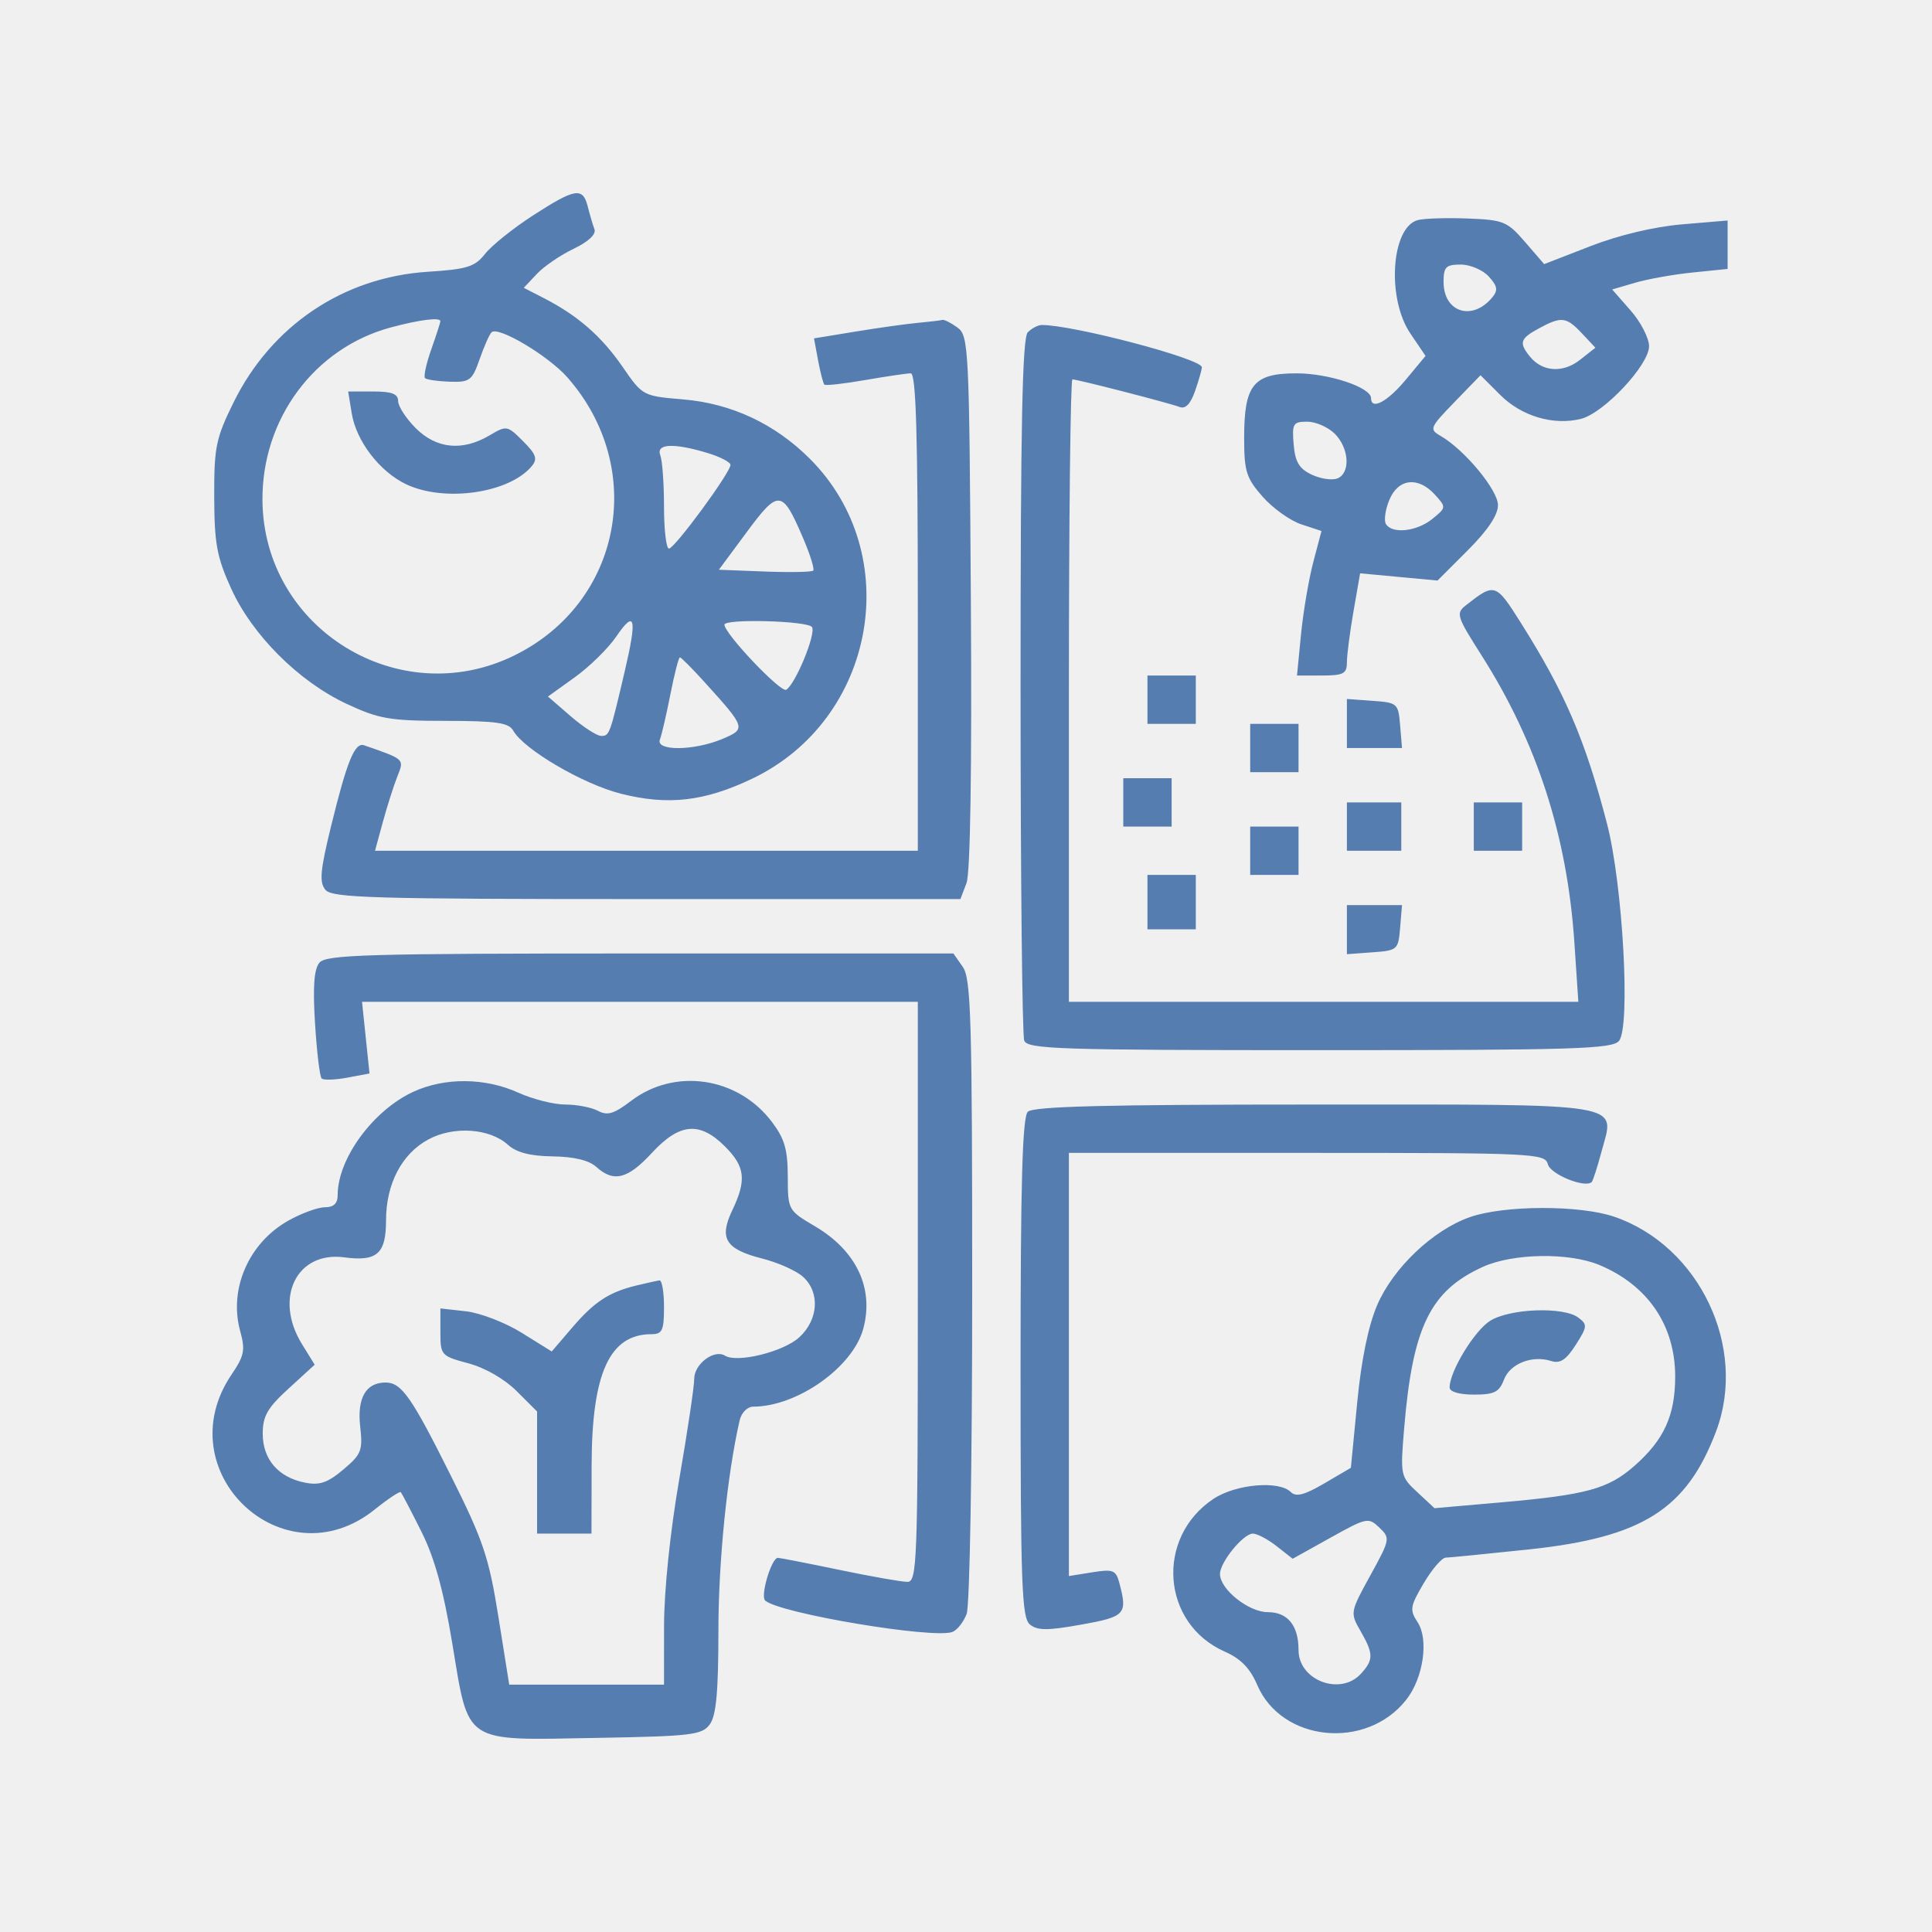
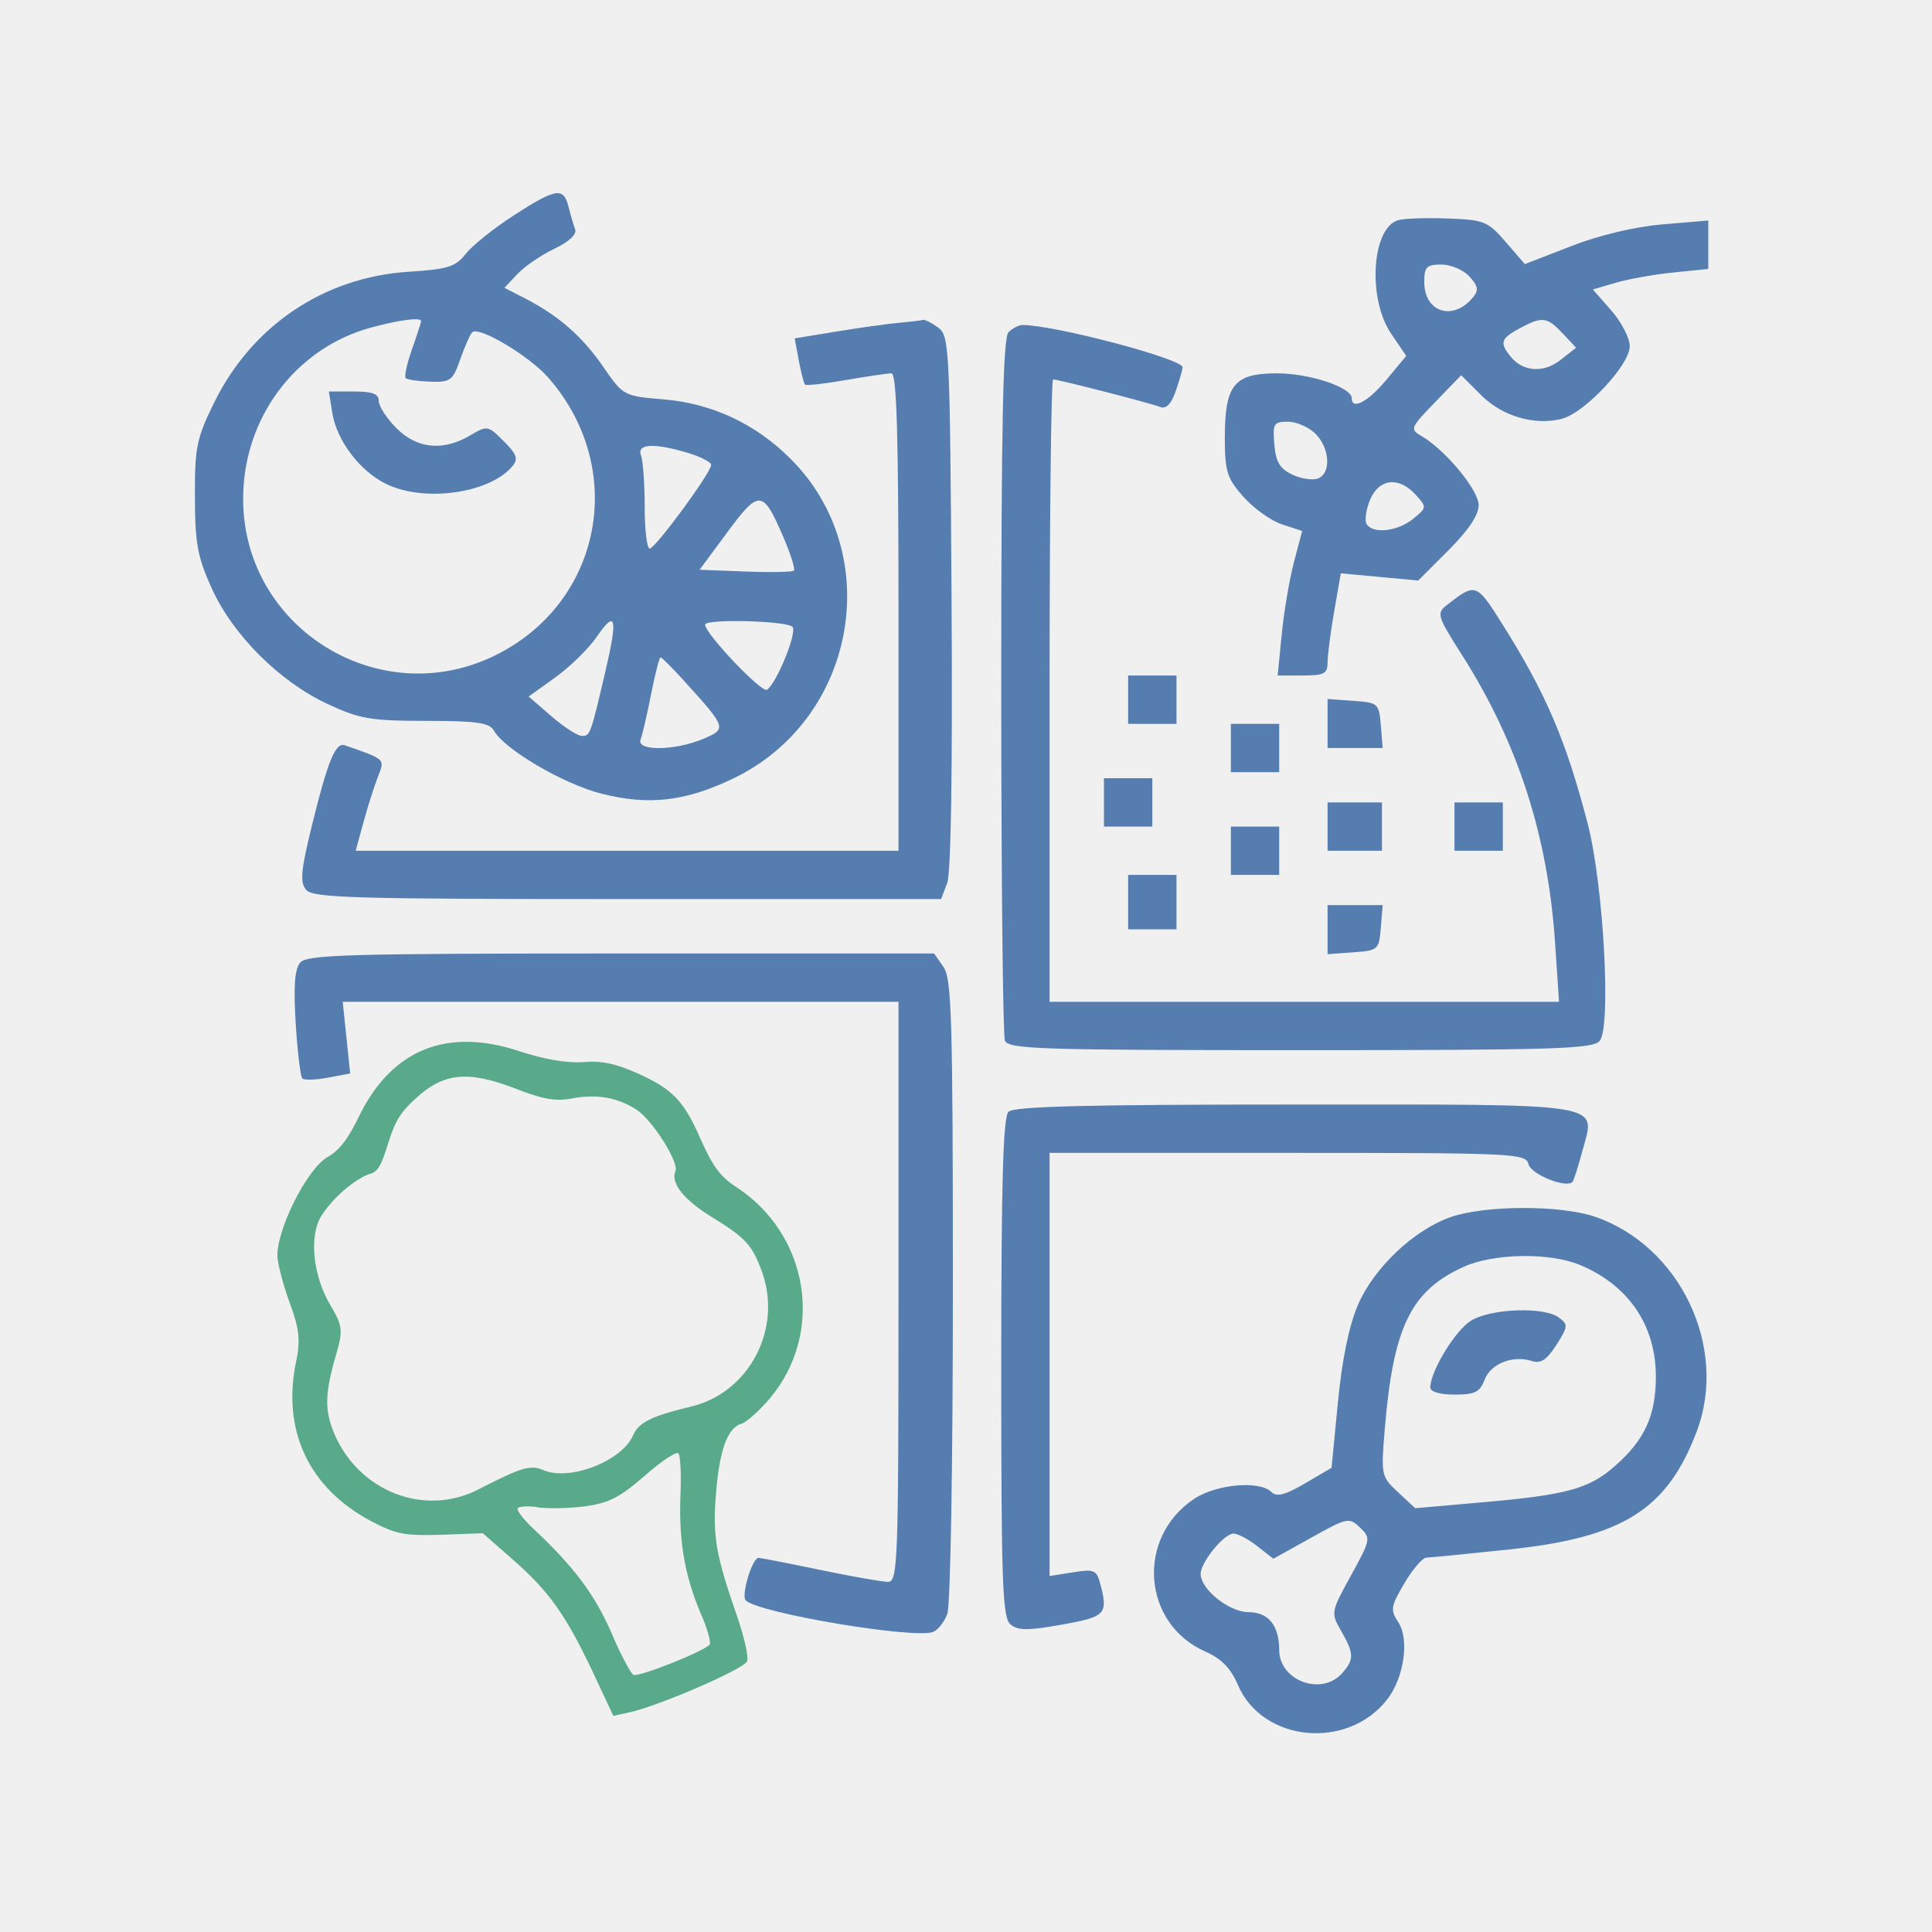
<svg xmlns="http://www.w3.org/2000/svg" width="100" height="100" viewBox="0 0 100 100" fill="none">
-   <path fill-rule="evenodd" clip-rule="evenodd" d="M27.593 11.148C26.565 11.812 25.448 12.707 25.111 13.136C24.579 13.812 24.184 13.936 22.143 14.067C17.77 14.348 14.046 16.853 12.086 20.834C11.174 22.688 11.08 23.144 11.088 25.715C11.095 28.136 11.223 28.831 11.963 30.461C13.059 32.874 15.466 35.277 17.947 36.434C19.619 37.214 20.175 37.31 23.053 37.312C25.686 37.314 26.335 37.407 26.563 37.815C27.107 38.787 30.167 40.581 32.129 41.08C34.585 41.702 36.474 41.484 38.958 40.292C45.335 37.23 46.863 28.69 41.918 23.746C40.107 21.935 37.858 20.882 35.351 20.672C33.276 20.498 33.261 20.49 32.225 18.988C31.134 17.406 29.915 16.341 28.159 15.436L27.111 14.897L27.782 14.183C28.151 13.79 29.009 13.203 29.689 12.878C30.457 12.511 30.866 12.127 30.769 11.867C30.683 11.636 30.528 11.108 30.423 10.694C30.168 9.675 29.774 9.738 27.593 11.148ZM73.372 11.395C72.003 11.788 71.771 15.453 73.002 17.265L73.786 18.422L72.767 19.649C71.816 20.795 70.966 21.249 70.966 20.611C70.966 20.05 68.788 19.324 67.105 19.324C64.872 19.324 64.397 19.911 64.397 22.667C64.397 24.398 64.506 24.743 65.351 25.706C65.876 26.304 66.777 26.948 67.352 27.139L68.4 27.484L67.976 29.091C67.743 29.975 67.457 31.658 67.341 32.831L67.132 34.964H68.423C69.54 34.964 69.715 34.871 69.715 34.285C69.715 33.912 69.869 32.722 70.057 31.641L70.399 29.675L72.403 29.862L74.406 30.049L75.97 28.485C77.005 27.45 77.535 26.659 77.535 26.146C77.535 25.365 75.799 23.272 74.563 22.562C73.967 22.219 74.001 22.137 75.284 20.812L76.631 19.422L77.653 20.443C78.756 21.546 80.412 22.036 81.833 21.679C83.019 21.381 85.355 18.89 85.355 17.922C85.355 17.501 84.925 16.668 84.4 16.07L83.446 14.983L84.635 14.634C85.289 14.442 86.633 14.203 87.622 14.103L89.421 13.92V12.666V11.413L87.068 11.612C85.616 11.735 83.799 12.167 82.321 12.741L79.926 13.671L78.938 12.527C78.012 11.456 77.824 11.38 75.944 11.309C74.84 11.267 73.683 11.306 73.372 11.395ZM77.06 14.314C77.512 14.813 77.546 15.024 77.237 15.397C76.204 16.641 74.719 16.168 74.719 14.594C74.719 13.814 74.837 13.694 75.609 13.694C76.099 13.694 76.751 13.973 77.06 14.314ZM22.795 16.626C22.795 16.691 22.583 17.346 22.323 18.083C22.063 18.819 21.917 19.489 22 19.571C22.081 19.653 22.656 19.737 23.277 19.757C24.315 19.791 24.438 19.698 24.823 18.597C25.052 17.939 25.331 17.31 25.442 17.199C25.778 16.863 28.386 18.415 29.373 19.539C33.507 24.247 32.176 31.199 26.619 33.928C20.651 36.859 13.639 32.541 13.585 25.901C13.55 21.683 16.273 18.012 20.228 16.948C21.717 16.547 22.795 16.412 22.795 16.626ZM47.506 16.711C46.904 16.767 45.448 16.97 44.272 17.164L42.132 17.515L42.344 18.654C42.461 19.281 42.608 19.845 42.669 19.907C42.73 19.969 43.679 19.864 44.778 19.672C45.877 19.481 46.94 19.324 47.141 19.324C47.413 19.324 47.506 22.466 47.506 31.679V44.034H33.459H19.411L19.816 42.548C20.039 41.731 20.376 40.671 20.566 40.193C20.929 39.277 20.968 39.313 18.846 38.576C18.364 38.409 17.964 39.386 17.144 42.731C16.573 45.059 16.518 45.665 16.844 46.057C17.192 46.476 19.273 46.536 33.476 46.536H49.711L50.026 45.709C50.224 45.188 50.308 39.812 50.252 31.14C50.168 17.951 50.141 17.379 49.558 16.953C49.224 16.709 48.872 16.532 48.776 16.559C48.679 16.587 48.108 16.655 47.506 16.711ZM81.878 17.253L82.578 17.998L81.773 18.631C80.889 19.326 79.821 19.248 79.177 18.443C78.613 17.738 78.683 17.524 79.646 17.001C80.819 16.365 81.07 16.393 81.878 17.253ZM53.199 17.197C52.916 17.48 52.824 21.967 52.824 35.47C52.824 45.313 52.909 53.589 53.014 53.861C53.183 54.303 54.823 54.356 68.302 54.356C81.479 54.356 83.452 54.295 83.799 53.877C84.404 53.147 83.997 45.779 83.177 42.627C82.046 38.284 81.007 35.863 78.714 32.23C77.417 30.174 77.367 30.158 75.877 31.328C75.347 31.745 75.394 31.893 76.68 33.914C79.561 38.442 81.121 43.269 81.491 48.804L81.695 51.854H68.51H55.326V35.745C55.326 26.886 55.408 19.637 55.508 19.637C55.773 19.637 60.511 20.857 61.051 21.064C61.36 21.183 61.62 20.915 61.858 20.235C62.05 19.683 62.208 19.131 62.208 19.008C62.208 18.573 55.573 16.822 53.923 16.822C53.731 16.822 53.406 16.991 53.199 17.197ZM18.204 21.387C18.438 22.832 19.652 24.415 21.026 25.067C23.016 26.011 26.364 25.526 27.526 24.126C27.835 23.753 27.75 23.512 27.073 22.835C26.256 22.018 26.223 22.012 25.33 22.54C23.934 23.364 22.588 23.231 21.52 22.163C21.017 21.66 20.606 21.027 20.606 20.756C20.606 20.387 20.282 20.263 19.314 20.263H18.021L18.204 21.387ZM69.089 22.452C69.84 23.203 69.91 24.5 69.214 24.767C68.939 24.872 68.341 24.781 67.885 24.563C67.242 24.257 67.034 23.906 66.959 22.997C66.87 21.924 66.929 21.827 67.663 21.827C68.103 21.827 68.745 22.108 69.089 22.452ZM36.6 23.44C37.265 23.639 37.809 23.92 37.809 24.063C37.809 24.46 34.917 28.395 34.625 28.395C34.484 28.395 34.369 27.421 34.369 26.231C34.369 25.041 34.283 23.845 34.179 23.573C33.945 22.964 34.845 22.914 36.6 23.44ZM74.277 25.61C74.862 26.256 74.86 26.274 74.135 26.861C73.332 27.511 72.061 27.651 71.736 27.125C71.623 26.942 71.703 26.38 71.912 25.874C72.372 24.763 73.406 24.647 74.277 25.61ZM41.55 27.81C41.926 28.681 42.169 29.457 42.092 29.534C42.015 29.611 40.885 29.632 39.581 29.582L37.209 29.49L38.654 27.538C40.298 25.317 40.486 25.335 41.55 27.81ZM32.337 34.742C31.563 38.047 31.546 38.091 31.115 38.091C30.898 38.091 30.189 37.633 29.541 37.073L28.362 36.053L29.748 35.058C30.511 34.511 31.475 33.565 31.891 32.956C32.874 31.518 32.987 31.97 32.337 34.742ZM42.03 32.458C42.246 32.806 41.177 35.404 40.695 35.702C40.418 35.873 37.497 32.797 37.497 32.333C37.497 32.014 41.829 32.133 42.03 32.458ZM36.481 35.321C38.617 37.682 38.631 37.728 37.373 38.254C35.91 38.865 33.926 38.881 34.157 38.279C34.249 38.039 34.494 36.983 34.7 35.933C34.907 34.884 35.128 34.025 35.192 34.025C35.256 34.025 35.836 34.608 36.481 35.321ZM59.392 36.215V37.466H60.644H61.895V36.215V34.964H60.644H59.392V36.215ZM69.715 37.448V38.717H71.141H72.568L72.47 37.544C72.376 36.405 72.334 36.368 71.044 36.275L69.715 36.179V37.448ZM64.71 38.717V39.968H65.961H67.212V38.717V37.466H65.961H64.71V38.717ZM58.141 41.532V42.783H59.392H60.644V41.532V40.281H59.392H58.141V41.532ZM69.715 42.783V44.034H71.122H72.53V42.783V41.532H71.122H69.715V42.783ZM76.283 42.783V44.034H77.535H78.786V42.783V41.532H77.535H76.283V42.783ZM64.71 44.034V45.285H65.961H67.212V44.034V42.783H65.961H64.71V44.034ZM59.392 46.693V48.1H60.644H61.895V46.693V45.285H60.644H59.392V46.693ZM69.715 48.118V49.388L71.044 49.291C72.334 49.198 72.376 49.161 72.47 48.022L72.568 46.849H71.141H69.715V48.118ZM16.534 49.827C16.253 50.166 16.187 51.071 16.306 52.974C16.397 54.443 16.551 55.724 16.648 55.82C16.744 55.916 17.341 55.898 17.974 55.779L19.126 55.563L18.932 53.708L18.739 51.854H33.122H47.506V66.867C47.506 80.959 47.473 81.881 46.959 81.877C46.657 81.875 45.074 81.595 43.44 81.255C41.806 80.916 40.377 80.636 40.264 80.634C39.934 80.627 39.343 82.603 39.604 82.842C40.324 83.503 48.32 84.844 49.3 84.468C49.544 84.374 49.874 83.956 50.033 83.538C50.195 83.109 50.321 75.796 50.321 66.76C50.321 52.769 50.26 50.654 49.834 50.047L49.348 49.352H33.138C19.013 49.352 16.878 49.413 16.534 49.827ZM21.388 56.513C19.307 57.476 17.478 59.974 17.478 61.853C17.478 62.291 17.273 62.488 16.817 62.488C16.453 62.488 15.601 62.8 14.924 63.18C12.873 64.333 11.832 66.722 12.432 68.896C12.703 69.878 12.644 70.176 11.991 71.138C8.583 76.159 14.682 81.92 19.395 78.132C20.084 77.579 20.691 77.176 20.746 77.236C20.8 77.296 21.277 78.208 21.805 79.262C22.49 80.629 22.95 82.287 23.408 85.049C24.282 90.314 23.925 90.079 30.856 89.954C35.818 89.866 36.336 89.803 36.741 89.25C37.071 88.797 37.184 87.566 37.185 84.402C37.186 80.806 37.641 76.308 38.285 73.514C38.376 73.119 38.684 72.81 38.988 72.808C41.273 72.801 44.147 70.764 44.684 68.771C45.246 66.683 44.331 64.74 42.189 63.476C40.788 62.649 40.781 62.636 40.775 60.893C40.771 59.48 40.607 58.928 39.933 58.043C38.174 55.738 34.919 55.262 32.665 56.981C31.781 57.655 31.44 57.758 30.952 57.497C30.617 57.318 29.857 57.171 29.262 57.171C28.668 57.171 27.568 56.893 26.817 56.552C25.108 55.777 23.011 55.761 21.388 56.513ZM53.199 57.546C52.919 57.826 52.824 61.201 52.824 70.802C52.824 82.008 52.886 83.733 53.304 84.08C53.692 84.402 54.207 84.404 55.963 84.09C58.255 83.68 58.371 83.553 57.935 81.926C57.759 81.267 57.612 81.21 56.532 81.383L55.326 81.576V70.624V59.673H67.645C79.471 59.673 79.97 59.697 80.119 60.266C80.256 60.789 82.054 61.514 82.388 61.18C82.452 61.116 82.68 60.41 82.893 59.611C83.584 57.027 84.466 57.171 68.019 57.171C57.201 57.171 53.48 57.265 53.199 57.546ZM26.293 59.256C26.732 59.654 27.443 59.837 28.609 59.854C29.714 59.87 30.489 60.058 30.869 60.402C31.766 61.214 32.49 61.031 33.743 59.673C35.173 58.125 36.216 58.032 37.521 59.337C38.572 60.387 38.651 61.077 37.9 62.651C37.206 64.107 37.553 64.66 39.466 65.146C40.276 65.352 41.219 65.774 41.563 66.086C42.45 66.888 42.367 68.296 41.377 69.213C40.565 69.966 38.161 70.562 37.526 70.169C36.966 69.823 35.933 70.6 35.933 71.367C35.933 71.765 35.582 74.118 35.153 76.595C34.687 79.29 34.373 82.324 34.371 84.149L34.369 87.198H30.363H26.357L25.799 83.696C25.306 80.607 25.018 79.748 23.358 76.424C21.294 72.289 20.784 71.559 19.954 71.559C18.94 71.559 18.478 72.362 18.643 73.834C18.784 75.079 18.707 75.275 17.768 76.065C16.951 76.752 16.54 76.892 15.78 76.74C14.402 76.465 13.599 75.533 13.599 74.21C13.599 73.295 13.84 72.874 14.944 71.866L16.288 70.637L15.632 69.575C14.16 67.195 15.348 64.751 17.817 65.08C19.513 65.307 19.98 64.896 19.981 63.176C19.981 61.279 20.793 59.722 22.17 58.978C23.476 58.271 25.344 58.397 26.293 59.256ZM76.072 63.001C74.163 63.677 72.112 65.625 71.285 67.547C70.825 68.616 70.464 70.372 70.25 72.581L69.921 75.974L68.546 76.78C67.521 77.381 67.081 77.495 66.816 77.231C66.202 76.617 63.956 76.815 62.801 77.586C59.791 79.597 60.122 84.043 63.389 85.485C64.221 85.852 64.704 86.347 65.073 87.211C66.335 90.167 70.724 90.603 72.789 87.977C73.67 86.858 73.963 84.863 73.377 83.97C72.955 83.326 72.983 83.148 73.692 81.947C74.12 81.222 74.632 80.627 74.829 80.623C75.027 80.619 76.963 80.428 79.131 80.198C85.004 79.577 87.296 78.131 88.824 74.086C90.464 69.742 87.963 64.481 83.542 62.974C81.754 62.365 77.826 62.379 76.072 63.001ZM82.784 65.476C85.293 66.525 86.707 68.604 86.707 71.246C86.707 73.266 86.13 74.528 84.593 75.878C83.238 77.067 82.111 77.375 77.691 77.763L74.25 78.064L73.361 77.236C72.485 76.42 72.475 76.369 72.681 73.905C73.12 68.675 74.032 66.809 76.75 65.574C78.308 64.866 81.211 64.819 82.784 65.476ZM32.961 66.532C31.523 66.879 30.766 67.374 29.614 68.719L28.558 69.952L27.01 68.989C26.159 68.459 24.862 67.957 24.129 67.874L22.795 67.724V68.951C22.795 70.146 22.833 70.188 24.244 70.566C25.11 70.797 26.116 71.377 26.746 72.007L27.8 73.06V76.22V79.379H29.208H30.615L30.622 75.86C30.631 71.072 31.549 69.057 33.722 69.057C34.28 69.057 34.369 68.863 34.369 67.649C34.369 66.875 34.263 66.256 34.134 66.274C34.005 66.291 33.477 66.408 32.961 66.532ZM77.134 68.362C76.321 68.865 75.032 70.982 75.032 71.814C75.032 72.038 75.53 72.185 76.291 72.185C77.343 72.185 77.599 72.057 77.844 71.411C78.16 70.581 79.299 70.131 80.291 70.446C80.751 70.592 81.064 70.386 81.558 69.614C82.164 68.664 82.174 68.559 81.691 68.197C80.926 67.624 78.162 67.724 77.134 68.362ZM70.926 81.547C69.882 83.447 69.877 83.475 70.419 84.419C71.097 85.6 71.101 85.905 70.448 86.626C69.387 87.799 67.212 86.981 67.212 85.409C67.212 84.136 66.653 83.445 65.623 83.445C64.628 83.445 63.146 82.262 63.146 81.468C63.146 80.861 64.352 79.379 64.847 79.379C65.069 79.379 65.624 79.672 66.079 80.03L66.908 80.681L68.859 79.595C70.74 78.547 70.83 78.528 71.395 79.068C71.966 79.615 71.954 79.677 70.926 81.547Z" fill="#557DB0" />
+   <g clip-path="url(#clip0_18_501)">
+     <mask id="mask0_18_501" style="mask-type:luminance" maskUnits="userSpaceOnUse" x="10" y="10" width="79" height="80">
+       <path d="M89 10H10V90H89V10Z" fill="white" />
+     </mask>
+     <g mask="url(#mask0_18_501)">
+       <path fill-rule="evenodd" clip-rule="evenodd" d="M26.593 11.148C25.566 11.812 24.448 12.707 24.111 13.136C23.579 13.812 23.184 13.936 21.143 14.067C16.77 14.348 13.046 16.853 11.086 20.834C10.174 22.688 10.081 23.144 10.088 25.715C10.095 28.136 10.223 28.831 10.964 30.461C12.059 32.874 14.467 35.277 16.947 36.434C18.62 37.214 19.175 37.31 22.053 37.312C24.686 37.314 25.335 37.407 25.563 37.815C26.107 38.787 29.167 40.581 31.13 41.08C33.585 41.702 35.475 41.484 37.958 40.292C44.335 37.23 45.863 28.69 40.919 23.746C39.107 21.935 36.858 20.882 34.351 20.672C32.276 20.498 32.261 20.49 31.225 18.988C30.134 17.406 28.915 16.341 27.16 15.436L26.111 14.897L26.782 14.183C27.151 13.79 28.009 13.203 28.689 12.878C29.457 12.511 29.866 12.127 29.769 11.867C29.683 11.636 29.528 11.108 29.424 10.694C29.168 9.675 28.774 9.738 26.593 11.148ZM72.372 11.395C71.003 11.788 70.771 15.453 72.002 17.265L72.786 18.422L71.767 19.649C70.816 20.795 69.966 21.249 69.966 20.611C69.966 20.05 67.788 19.324 66.105 19.324C63.872 19.324 63.397 19.911 63.397 22.667C63.397 24.398 63.506 24.743 64.351 25.706C64.876 26.304 65.777 26.948 66.353 27.139L67.4 27.484L66.976 29.091C66.743 29.975 66.457 31.658 66.342 32.831L66.132 34.964H67.423C68.54 34.964 68.715 34.871 68.715 34.285C68.715 33.912 68.869 32.722 69.057 31.641L69.4 29.675L71.403 29.862L73.406 30.049L74.97 28.485C76.005 27.45 76.535 26.659 76.535 26.146C76.535 25.365 74.799 23.272 73.563 22.562C72.967 22.219 73.001 22.137 74.284 20.812L75.631 19.422L76.653 20.443C77.756 21.546 79.412 22.036 80.833 21.679C82.019 21.381 84.355 18.89 84.355 17.922C84.355 17.501 83.925 16.668 83.401 16.07L82.447 14.983L83.635 14.634C84.289 14.442 85.633 14.203 86.622 14.103L88.421 13.92V12.666V11.413L86.068 11.612C84.616 11.735 82.799 12.167 81.321 12.741L78.926 13.671L77.938 12.528C77.012 11.456 76.824 11.38 74.944 11.309C73.84 11.267 72.683 11.306 72.372 11.395ZM76.06 14.314C76.512 14.813 76.546 15.024 76.237 15.397C75.204 16.641 73.719 16.168 73.719 14.594C73.719 13.814 73.837 13.694 74.609 13.694C75.099 13.694 75.751 13.973 76.06 14.314ZM21.795 16.626C21.795 16.691 21.583 17.346 21.323 18.083C21.063 18.819 20.917 19.489 21 19.571C21.082 19.653 21.657 19.737 22.277 19.757C23.315 19.791 23.439 19.698 23.823 18.597C24.052 17.939 24.331 17.31 24.442 17.199C24.779 16.863 27.386 18.415 28.373 19.539C32.507 24.247 31.176 31.199 25.619 33.928C19.651 36.859 12.639 32.541 12.585 25.901C12.55 21.683 15.273 18.012 19.228 16.948C20.718 16.547 21.795 16.412 21.795 16.626ZM46.506 16.711C45.904 16.767 44.448 16.97 43.272 17.164L41.132 17.515L41.344 18.654C41.462 19.281 41.608 19.845 41.669 19.907C41.73 19.969 42.679 19.864 43.778 19.672C44.877 19.481 45.94 19.324 46.141 19.324C46.413 19.324 46.506 22.466 46.506 31.679V44.034H32.459H18.411L18.816 42.548C19.039 41.731 19.376 40.671 19.566 40.193C19.929 39.277 19.968 39.313 17.846 38.576C17.365 38.409 16.964 39.386 16.144 42.731C15.573 45.059 15.518 45.665 15.844 46.057C16.192 46.476 18.273 46.536 32.476 46.536H48.712L49.026 45.709C49.224 45.188 49.308 39.812 49.253 31.14C49.169 17.951 49.141 17.379 48.558 16.953C48.224 16.709 47.872 16.532 47.776 16.559C47.68 16.587 47.108 16.655 46.506 16.711ZM80.879 17.253L81.578 17.998L80.773 18.631C79.889 19.326 78.821 19.248 78.177 18.443C77.613 17.738 77.683 17.524 78.646 17.001C79.819 16.365 80.07 16.393 80.879 17.253ZM52.199 17.197C51.916 17.48 51.824 21.967 51.824 35.47C51.824 45.313 51.909 53.589 52.014 53.861C52.183 54.303 53.823 54.356 67.302 54.356C80.479 54.356 82.452 54.295 82.799 53.877C83.405 53.147 82.997 45.779 82.177 42.627C81.046 38.284 80.007 35.863 77.714 32.23C76.417 30.174 76.367 30.158 74.877 31.328C74.348 31.745 74.394 31.893 75.68 33.914C78.562 38.442 80.121 43.269 80.491 48.804L80.695 51.854H67.51H54.326V35.745C54.326 26.886 54.408 19.637 54.508 19.637C54.773 19.637 59.511 20.857 60.051 21.064C60.36 21.183 60.621 20.915 60.858 20.235C61.05 19.683 61.208 19.131 61.208 19.008C61.208 18.573 54.573 16.822 52.924 16.822C52.731 16.822 52.406 16.991 52.199 17.197ZM17.204 21.387C17.438 22.832 18.652 24.415 20.026 25.067C22.016 26.011 25.364 25.526 26.526 24.126C26.835 23.753 26.75 23.512 26.073 22.835C25.256 22.018 25.223 22.012 24.33 22.54C22.935 23.364 21.588 23.231 20.52 22.163C20.017 21.66 19.606 21.027 19.606 20.756C19.606 20.387 19.282 20.263 18.314 20.263H17.021L17.204 21.387ZM68.089 22.452C68.84 23.203 68.91 24.5 68.214 24.767C67.939 24.872 67.341 24.781 66.885 24.563C66.242 24.257 66.034 23.906 65.959 22.997C65.87 21.924 65.929 21.827 66.663 21.827C67.103 21.827 67.745 22.108 68.089 22.452ZM35.6 23.44C36.265 23.639 36.81 23.92 36.81 24.063C36.81 24.46 33.917 28.395 33.625 28.395C33.484 28.395 33.369 27.421 33.369 26.231C33.369 25.041 33.283 23.845 33.179 23.573C32.945 22.964 33.846 22.914 35.6 23.44ZM73.277 25.61C73.862 26.256 73.86 26.274 73.135 26.861C72.332 27.511 71.061 27.651 70.736 27.125C70.624 26.942 70.703 26.38 70.912 25.874C71.372 24.763 72.406 24.647 73.277 25.61ZM40.551 27.81C40.926 28.681 41.169 29.457 41.092 29.534C41.015 29.611 39.885 29.632 38.581 29.582L36.209 29.49L37.654 27.538C39.298 25.317 39.486 25.335 40.551 27.81ZM31.337 34.742C30.563 38.047 30.547 38.091 30.115 38.091C29.898 38.091 29.189 37.633 28.541 37.073L27.362 36.053L28.748 35.058C29.511 34.511 30.475 33.565 30.892 32.956C31.875 31.518 31.987 31.97 31.337 34.742ZM41.03 32.458C41.246 32.806 40.177 35.404 39.695 35.702C39.418 35.873 36.497 32.797 36.497 32.333C36.497 32.014 40.829 32.133 41.03 32.458ZM35.481 35.321C37.617 37.682 37.631 37.728 36.373 38.254C34.91 38.865 32.926 38.881 33.157 38.279C33.249 38.039 33.494 36.983 33.7 35.933C33.907 34.884 34.128 34.025 34.192 34.025C34.257 34.025 34.837 34.608 35.481 35.321ZM58.392 36.215V37.466H59.644H60.895V36.215V34.964H59.644H58.392V36.215ZM68.715 37.448V38.717H70.141H71.568L71.471 37.544C71.376 36.405 71.334 36.368 70.044 36.275L68.715 36.179V37.448ZM63.71 38.717V39.968H64.961H66.212V38.717V37.466H64.961H63.71V38.717ZM57.141 41.532V42.783H58.392H59.644V41.532V40.281H58.392H57.141V41.532ZM68.715 42.783V44.034H70.122H71.53V42.783V41.532H70.122H68.715V42.783ZM75.284 42.783V44.034H76.535H77.786V42.783V41.532H76.535H75.284V42.783ZM63.71 44.034V45.285H64.961H66.212V44.034V42.783H64.961H63.71V44.034ZM58.392 46.693V48.1H59.644H60.895V46.693V45.285H59.644H58.392V46.693ZM68.715 48.118V49.388L70.044 49.291C71.334 49.198 71.376 49.161 71.471 48.022L71.568 46.849H70.141H68.715V48.118ZM15.534 49.827C15.253 50.166 15.187 51.071 15.306 52.974C15.397 54.443 15.551 55.724 15.648 55.82C15.744 55.916 16.341 55.898 16.975 55.779L18.126 55.563L17.932 53.708L17.739 51.854H32.122H46.506V66.867C46.506 80.959 46.473 81.881 45.959 81.877C45.658 81.875 44.074 81.595 42.44 81.255C40.806 80.916 39.377 80.636 39.264 80.634C38.934 80.627 38.343 82.603 38.604 82.842C39.325 83.503 47.321 84.844 48.3 84.468C48.544 84.374 48.874 83.956 49.033 83.538C49.195 83.109 49.321 75.796 49.321 66.76C49.321 52.769 49.26 50.654 48.834 50.047L48.348 49.352H32.138C18.013 49.352 15.878 49.413 15.534 49.827ZM52.199 57.546C51.919 57.826 51.824 61.201 51.824 70.802C51.824 82.008 51.886 83.733 52.305 84.08C52.692 84.402 53.207 84.404 54.963 84.09C57.255 83.68 57.371 83.553 56.935 81.926C56.759 81.267 56.612 81.21 55.532 81.383L54.326 81.576V70.624V59.673H66.645C78.471 59.673 78.97 59.697 79.119 60.266C79.256 60.789 81.054 61.514 81.388 61.18C81.452 61.116 81.68 60.41 81.893 59.611C82.585 57.027 83.466 57.171 67.019 57.171C56.201 57.171 52.48 57.265 52.199 57.546ZM75.072 63.001C73.163 63.677 71.112 65.625 70.285 67.547C69.826 68.616 69.464 70.372 69.25 72.581L68.921 75.974L67.546 76.78C66.521 77.381 66.081 77.495 65.816 77.231C65.202 76.617 62.956 76.815 61.801 77.586C58.791 79.597 59.122 84.043 62.389 85.485C63.221 85.852 63.704 86.347 64.073 87.211C65.336 90.167 69.724 90.603 71.789 87.977C72.67 86.858 72.963 84.863 72.377 83.97C71.955 83.326 71.983 83.148 72.692 81.947C73.12 81.222 73.632 80.627 73.83 80.623C74.027 80.619 75.963 80.428 78.131 80.198C84.004 79.577 86.296 78.131 87.824 74.086C89.464 69.742 86.964 64.481 82.542 62.974C80.754 62.365 76.826 62.379 75.072 63.001ZM81.784 65.476C84.293 66.525 85.707 68.604 85.707 71.246C85.707 73.266 85.131 74.528 83.593 75.878C82.239 77.067 81.112 77.375 76.691 77.763L73.25 78.064L72.361 77.236C71.485 76.42 71.475 76.369 71.681 73.905C72.12 68.675 73.032 66.809 75.75 65.574C77.308 64.866 80.211 64.819 81.784 65.476ZM76.134 68.362C75.321 68.865 74.032 70.982 74.032 71.814C74.032 72.038 74.53 72.185 75.291 72.185C76.343 72.185 76.599 72.057 76.844 71.411C77.16 70.581 78.299 70.131 79.291 70.446C79.751 70.592 80.064 70.386 80.558 69.614C81.164 68.664 81.174 68.559 80.691 68.197C79.926 67.624 77.162 67.724 76.134 68.362ZM69.926 81.547C68.882 83.447 68.877 83.475 69.419 84.419C70.097 85.6 70.101 85.905 69.448 86.626C68.387 87.799 66.212 86.981 66.212 85.409C66.212 84.136 65.653 83.445 64.623 83.445C63.628 83.445 62.146 82.262 62.146 81.468C62.146 80.861 63.352 79.379 63.847 79.379C64.069 79.379 64.624 79.672 65.079 80.03L65.908 80.681L67.859 79.595C69.74 78.547 69.831 78.528 70.395 79.068C70.966 79.615 70.954 79.677 69.926 81.547Z" fill="#557DB0" />
+       <path d="M14.363 65.111C14.414 65.591 14.715 66.693 15.037 67.547C15.474 68.737 15.56 69.403 15.326 70.473C14.586 74.037 15.979 77.015 19.194 78.727C20.514 79.415 20.886 79.491 22.814 79.443L24.989 79.36L26.474 80.663C28.383 82.322 29.247 83.526 30.637 86.445L31.746 88.813L32.577 88.631C34.039 88.324 38.488 86.401 38.666 85.992C38.76 85.776 38.521 84.729 38.151 83.654C37.07 80.555 36.88 79.53 37.053 77.404C37.225 75.079 37.654 73.894 38.377 73.694C38.645 73.61 39.309 73.013 39.841 72.388C42.711 68.978 41.868 63.868 38.077 61.42C37.289 60.906 36.89 60.361 36.305 59.049C35.39 56.965 34.859 56.392 32.949 55.533C31.831 55.047 31.146 54.892 30.156 54.976C29.295 55.03 28.169 54.826 26.902 54.418C23.168 53.166 20.332 54.305 18.644 57.657C18 59.006 17.568 59.533 16.95 59.892C15.872 60.51 14.26 63.752 14.363 65.111ZM17.694 61.702C18.167 61.279 18.783 60.861 19.109 60.774C19.565 60.658 19.725 60.356 20.094 59.173C20.443 58.039 20.735 57.566 21.5 56.87C22.95 55.529 24.187 55.41 26.549 56.294C28.077 56.901 28.723 57.01 29.567 56.863C30.867 56.599 32.017 56.813 32.978 57.46C33.804 58.019 35.15 60.176 34.962 60.608C34.69 61.233 35.405 62.115 36.867 63.008C38.575 64.065 38.915 64.413 39.421 65.776C40.529 68.744 38.792 72.074 35.79 72.798C33.722 73.299 33.065 73.614 32.773 74.286C32.188 75.632 29.477 76.682 28.115 76.091C27.459 75.805 26.993 75.946 24.762 77.09C21.967 78.532 18.56 77.194 17.295 74.187C16.786 72.965 16.818 72.094 17.411 70.065C17.767 68.848 17.729 68.603 17.059 67.484C16.269 66.111 16.021 64.289 16.501 63.183C16.679 62.775 17.221 62.125 17.694 61.702ZM27.908 78.029C28.457 78.096 29.569 78.066 30.368 77.956C31.543 77.781 32.106 77.482 33.357 76.398C34.202 75.651 34.978 75.131 35.113 75.218C35.214 75.319 35.272 76.316 35.218 77.436C35.139 79.744 35.419 81.495 36.258 83.488C36.597 84.236 36.795 84.979 36.742 85.099C36.606 85.411 33.075 86.819 32.784 86.692C32.662 86.639 32.132 85.666 31.65 84.514C30.763 82.499 29.698 81.093 27.667 79.182C27.129 78.691 26.744 78.18 26.786 78.084C26.838 77.964 27.346 77.927 27.908 78.029Z" fill="#59AA8A" />
+     </g>
+   </g>
+   <defs>
+     <clipPath id="clip0_18_501">
+       <rect width="79" height="80" fill="white" transform="translate(10 10)" />
+     </clipPath>
+   </defs>
</svg>
